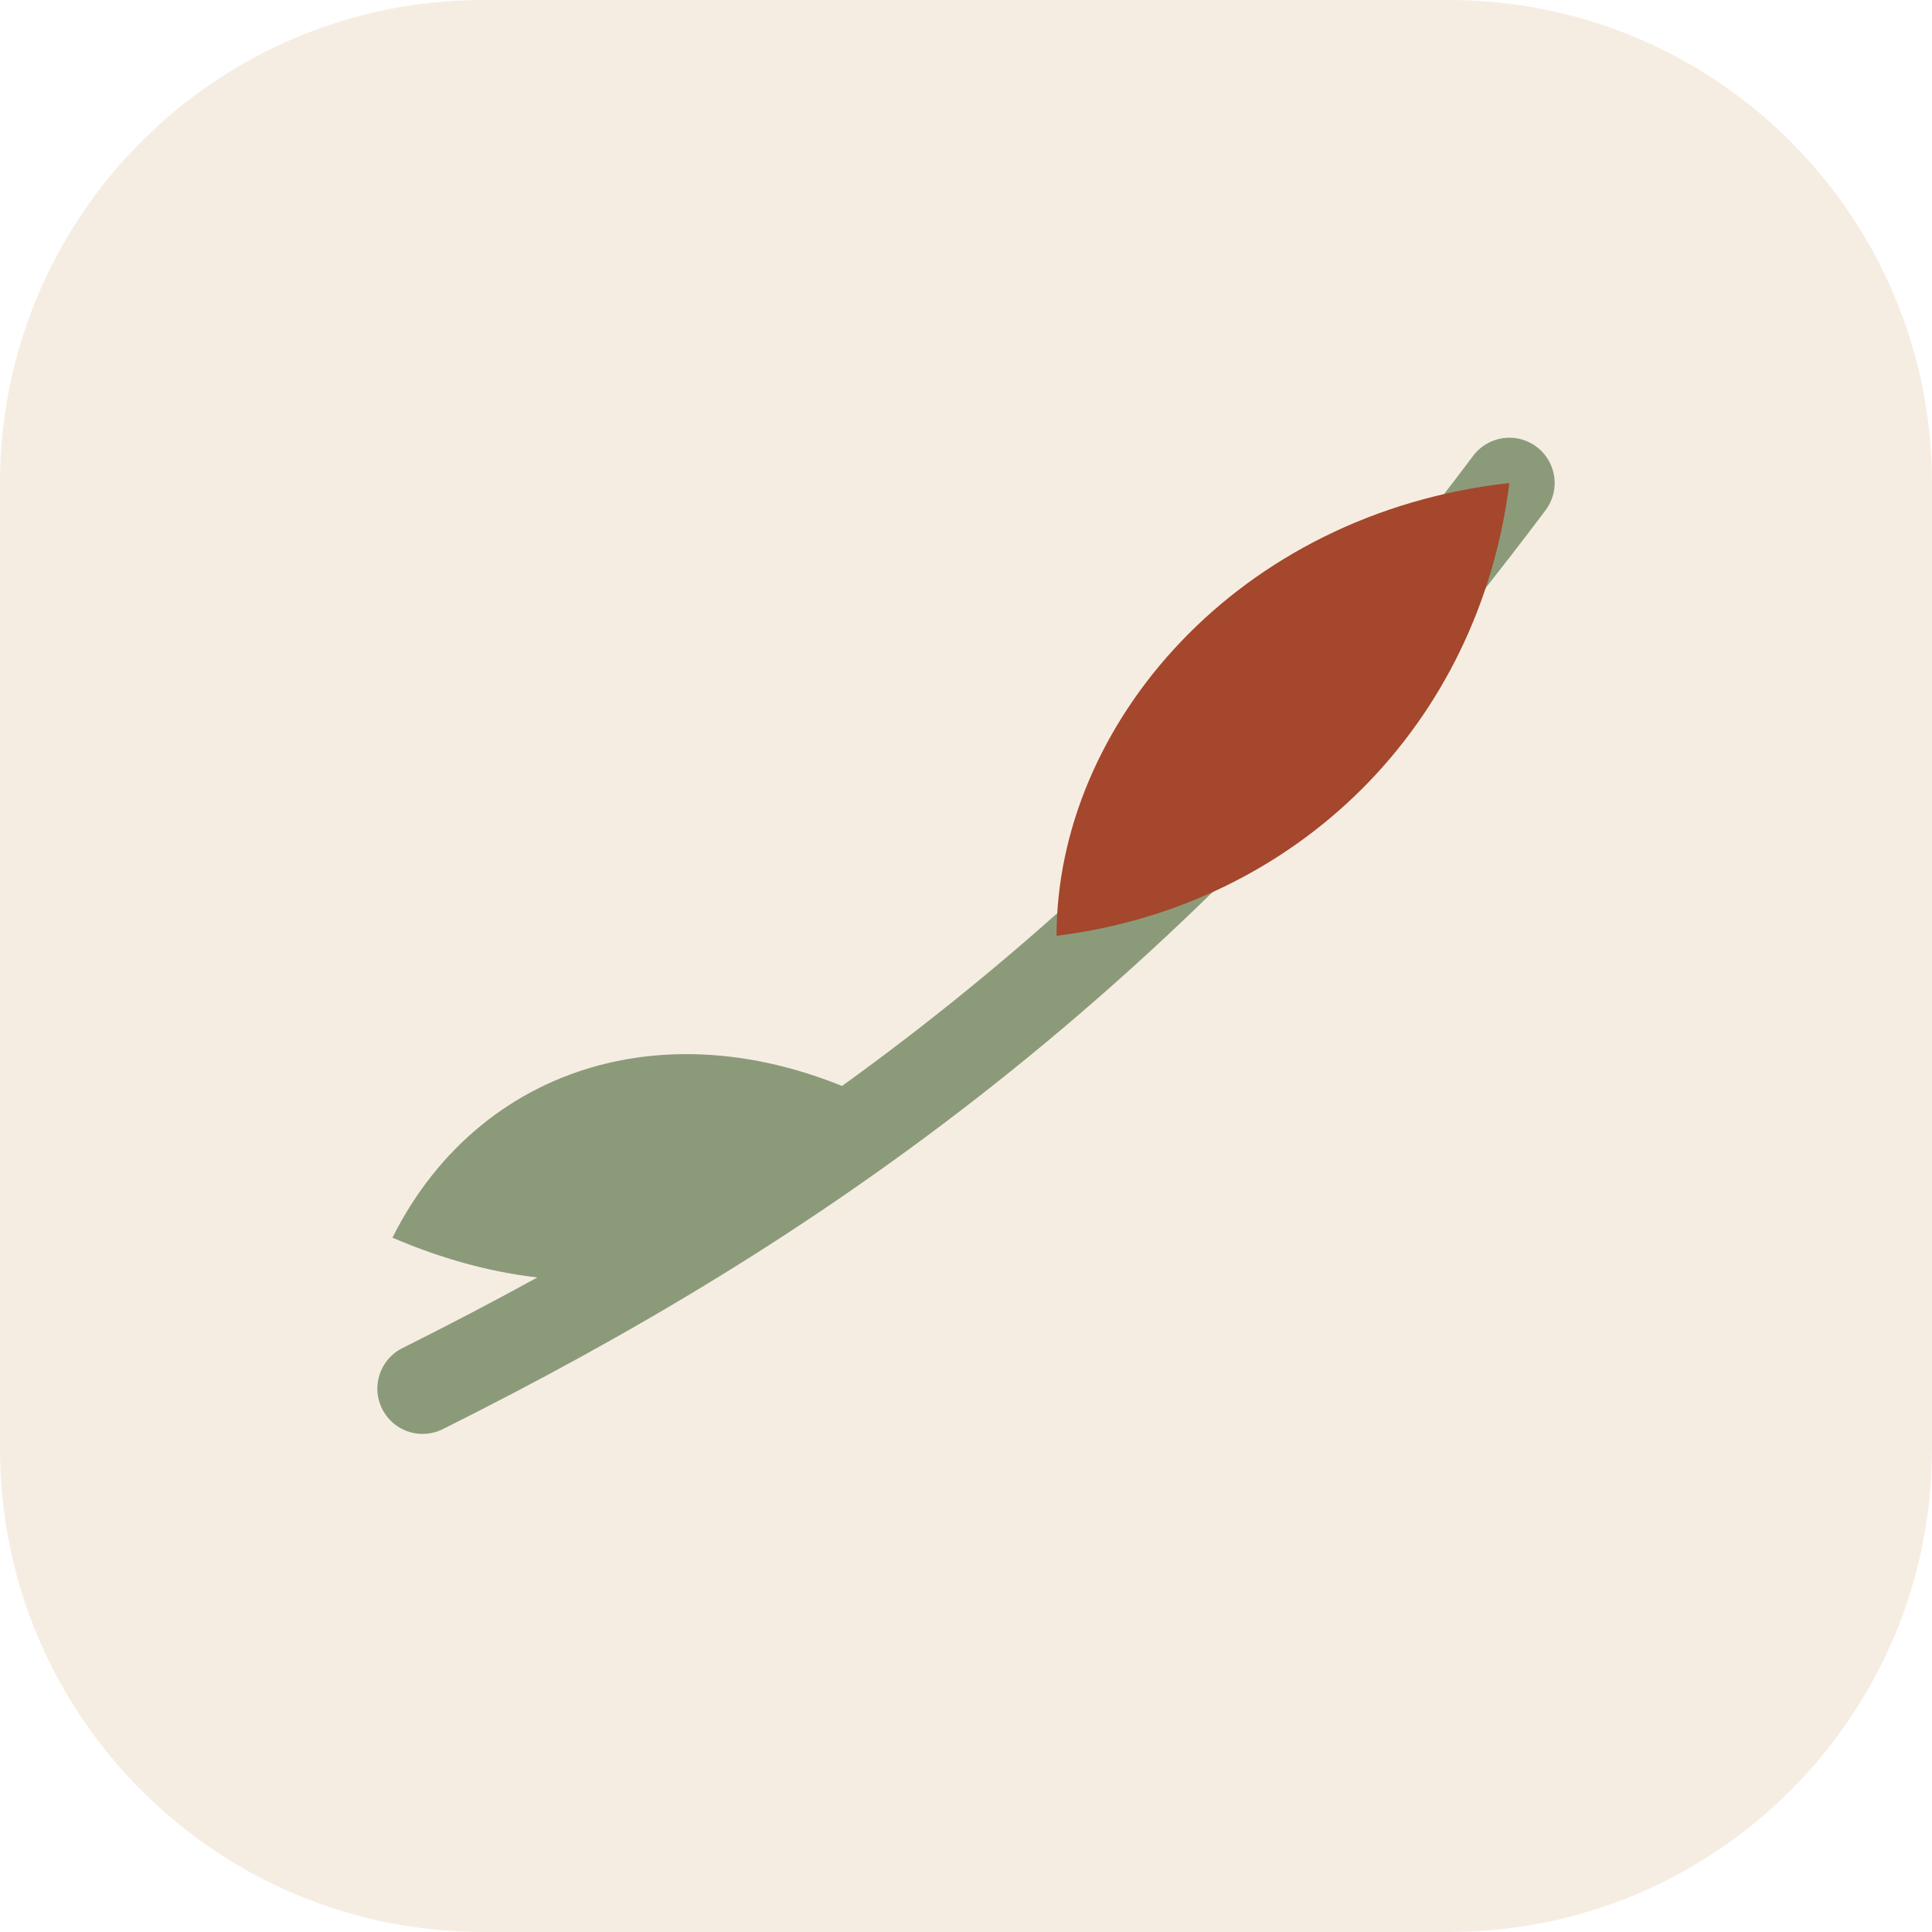
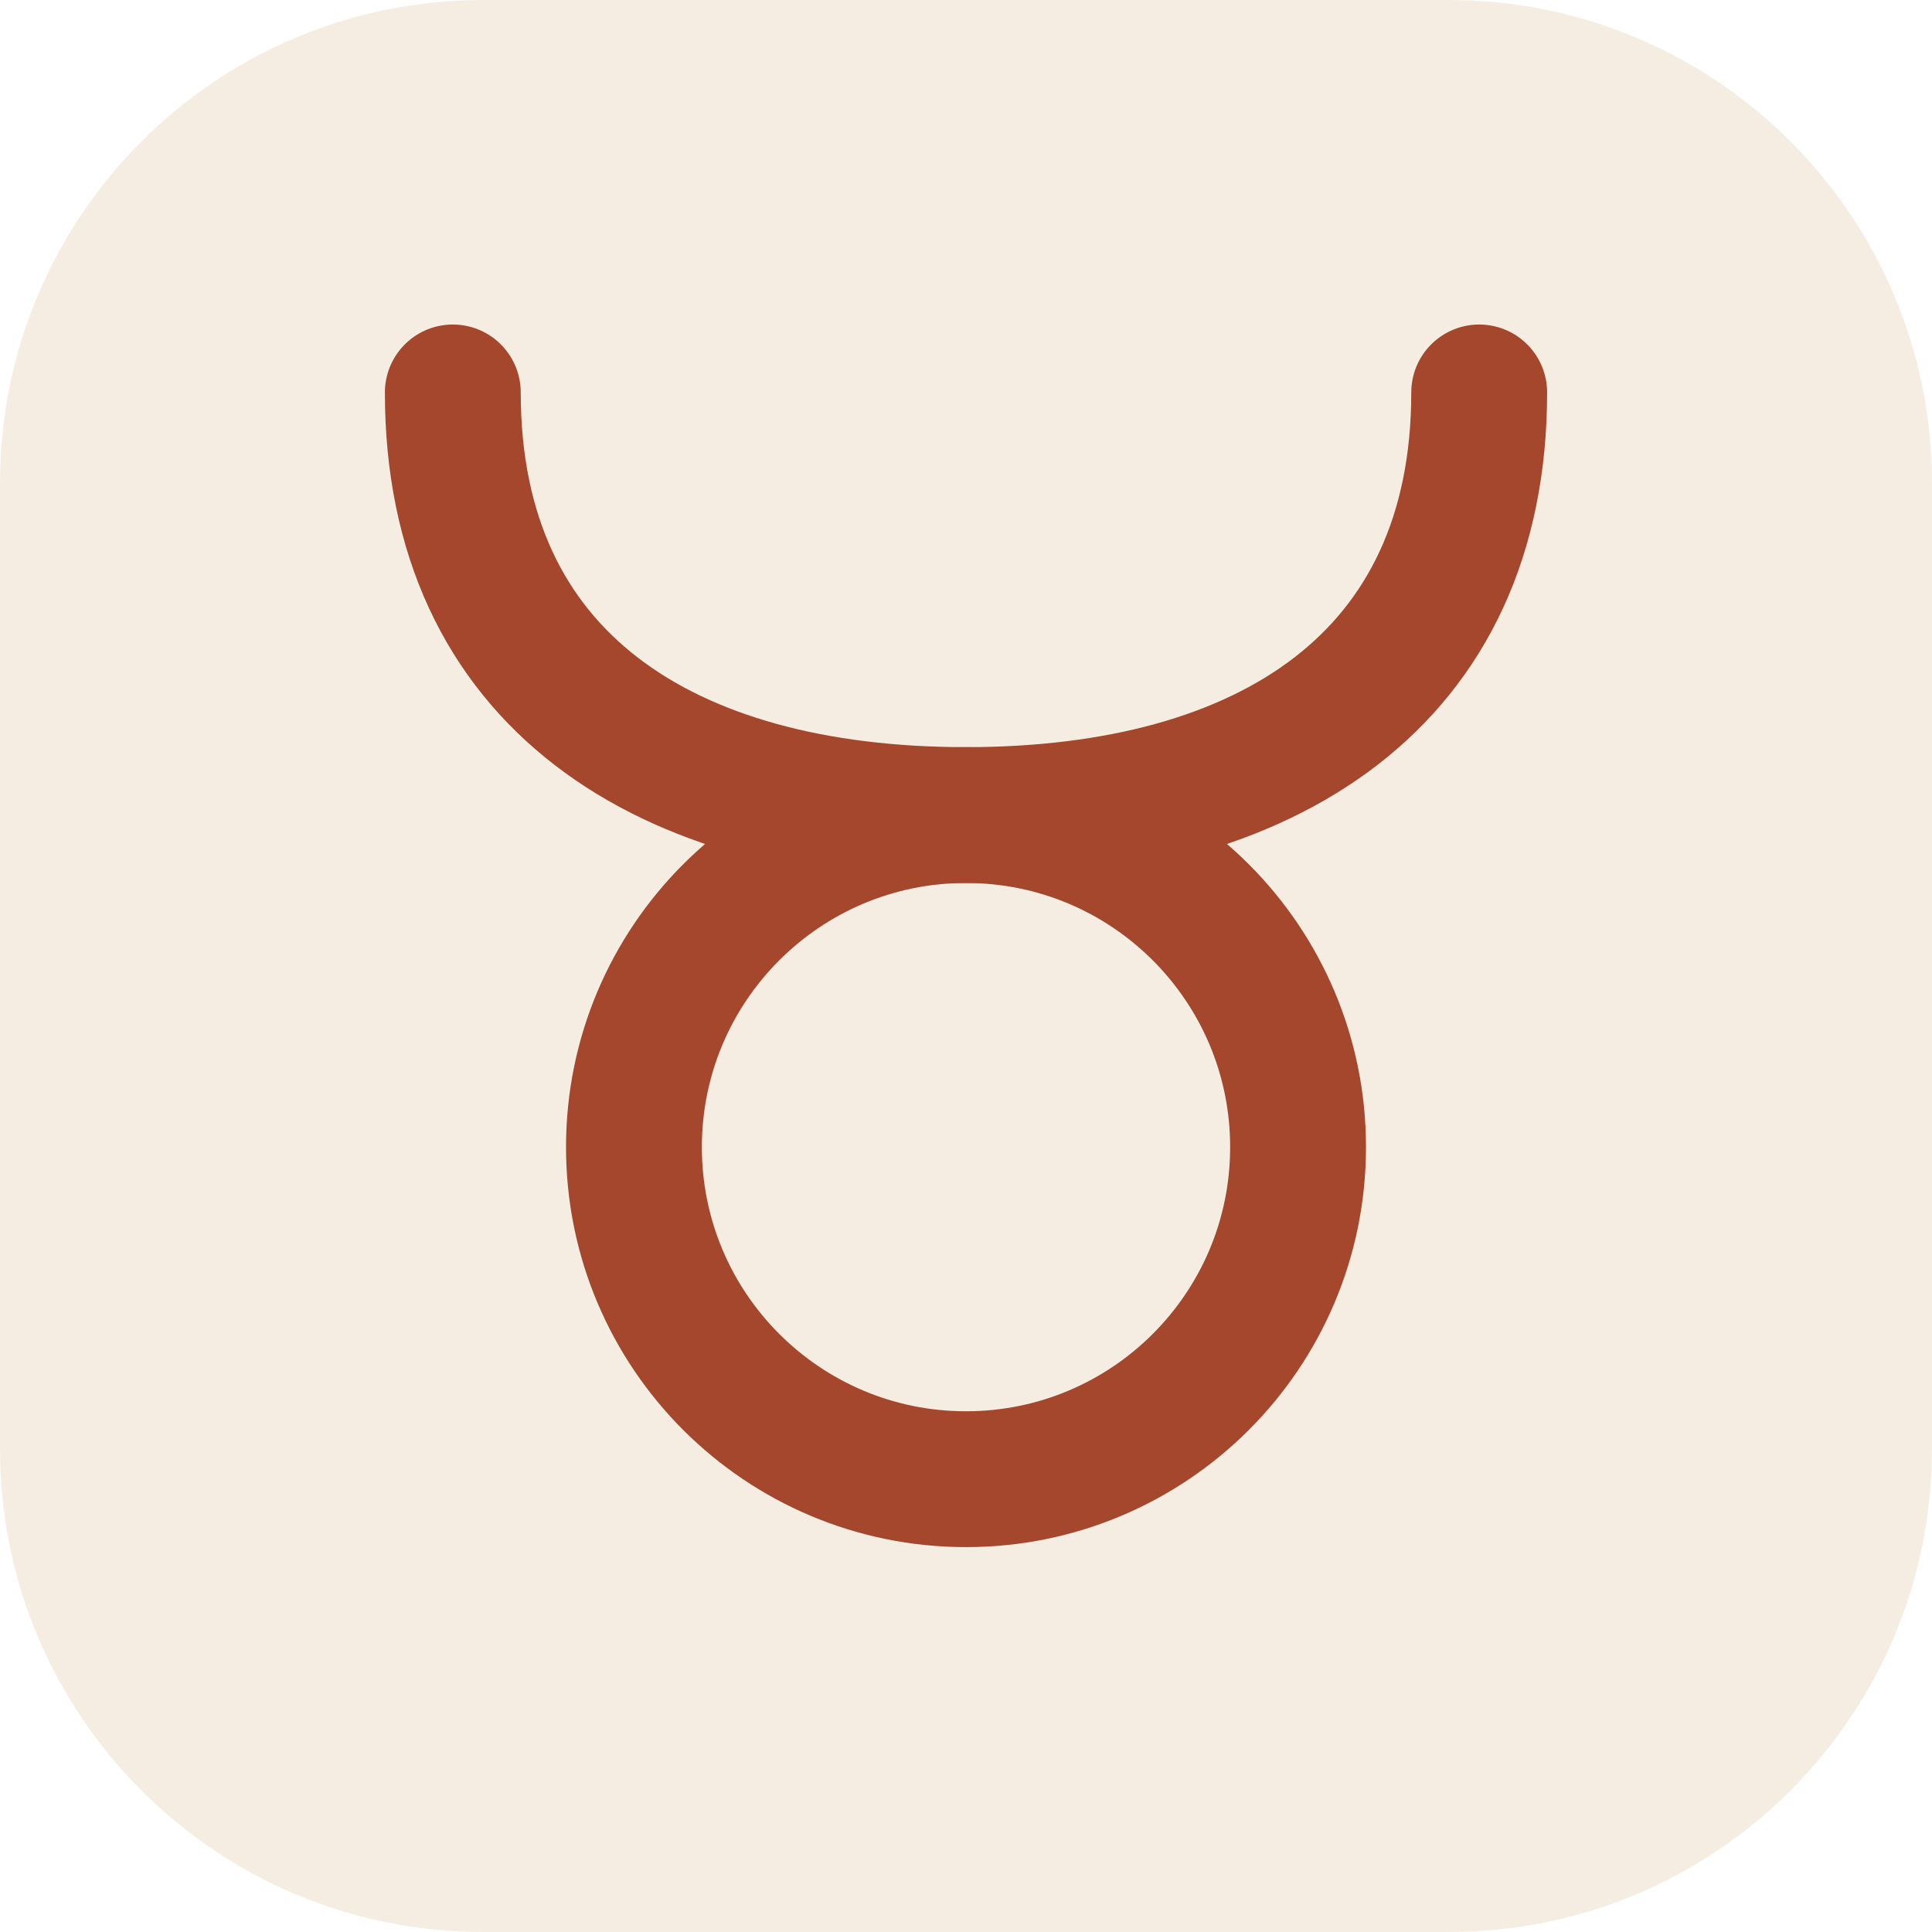
<svg xmlns="http://www.w3.org/2000/svg" viewBox="0 0 64 64">
  <rect width="64" height="64" rx="16" fill="#f6ede2" />
-   <path d="M14 46C26 40 38 32 50 16" fill="none" stroke="#8b9b7a" stroke-width="3" stroke-linecap="round" />
-   <path d="M50 16c-9 1-15 8-15 15 8-1 14-7 15-15Z" fill="#a4472c" />
-   <path d="M30 37c-7-4-14-2-17 4 7 3 13 1 17-4Z" fill="#8b9b7a" />
+   <g fill="none" stroke="#a4472c" stroke-width="4.5" stroke-linecap="round">
+     <path d="M15 13c0 9.5 7 14 17 14s17-4.5 17-14" />
+     <circle cx="32" cy="38" r="11" />
+   </g>
</svg>
